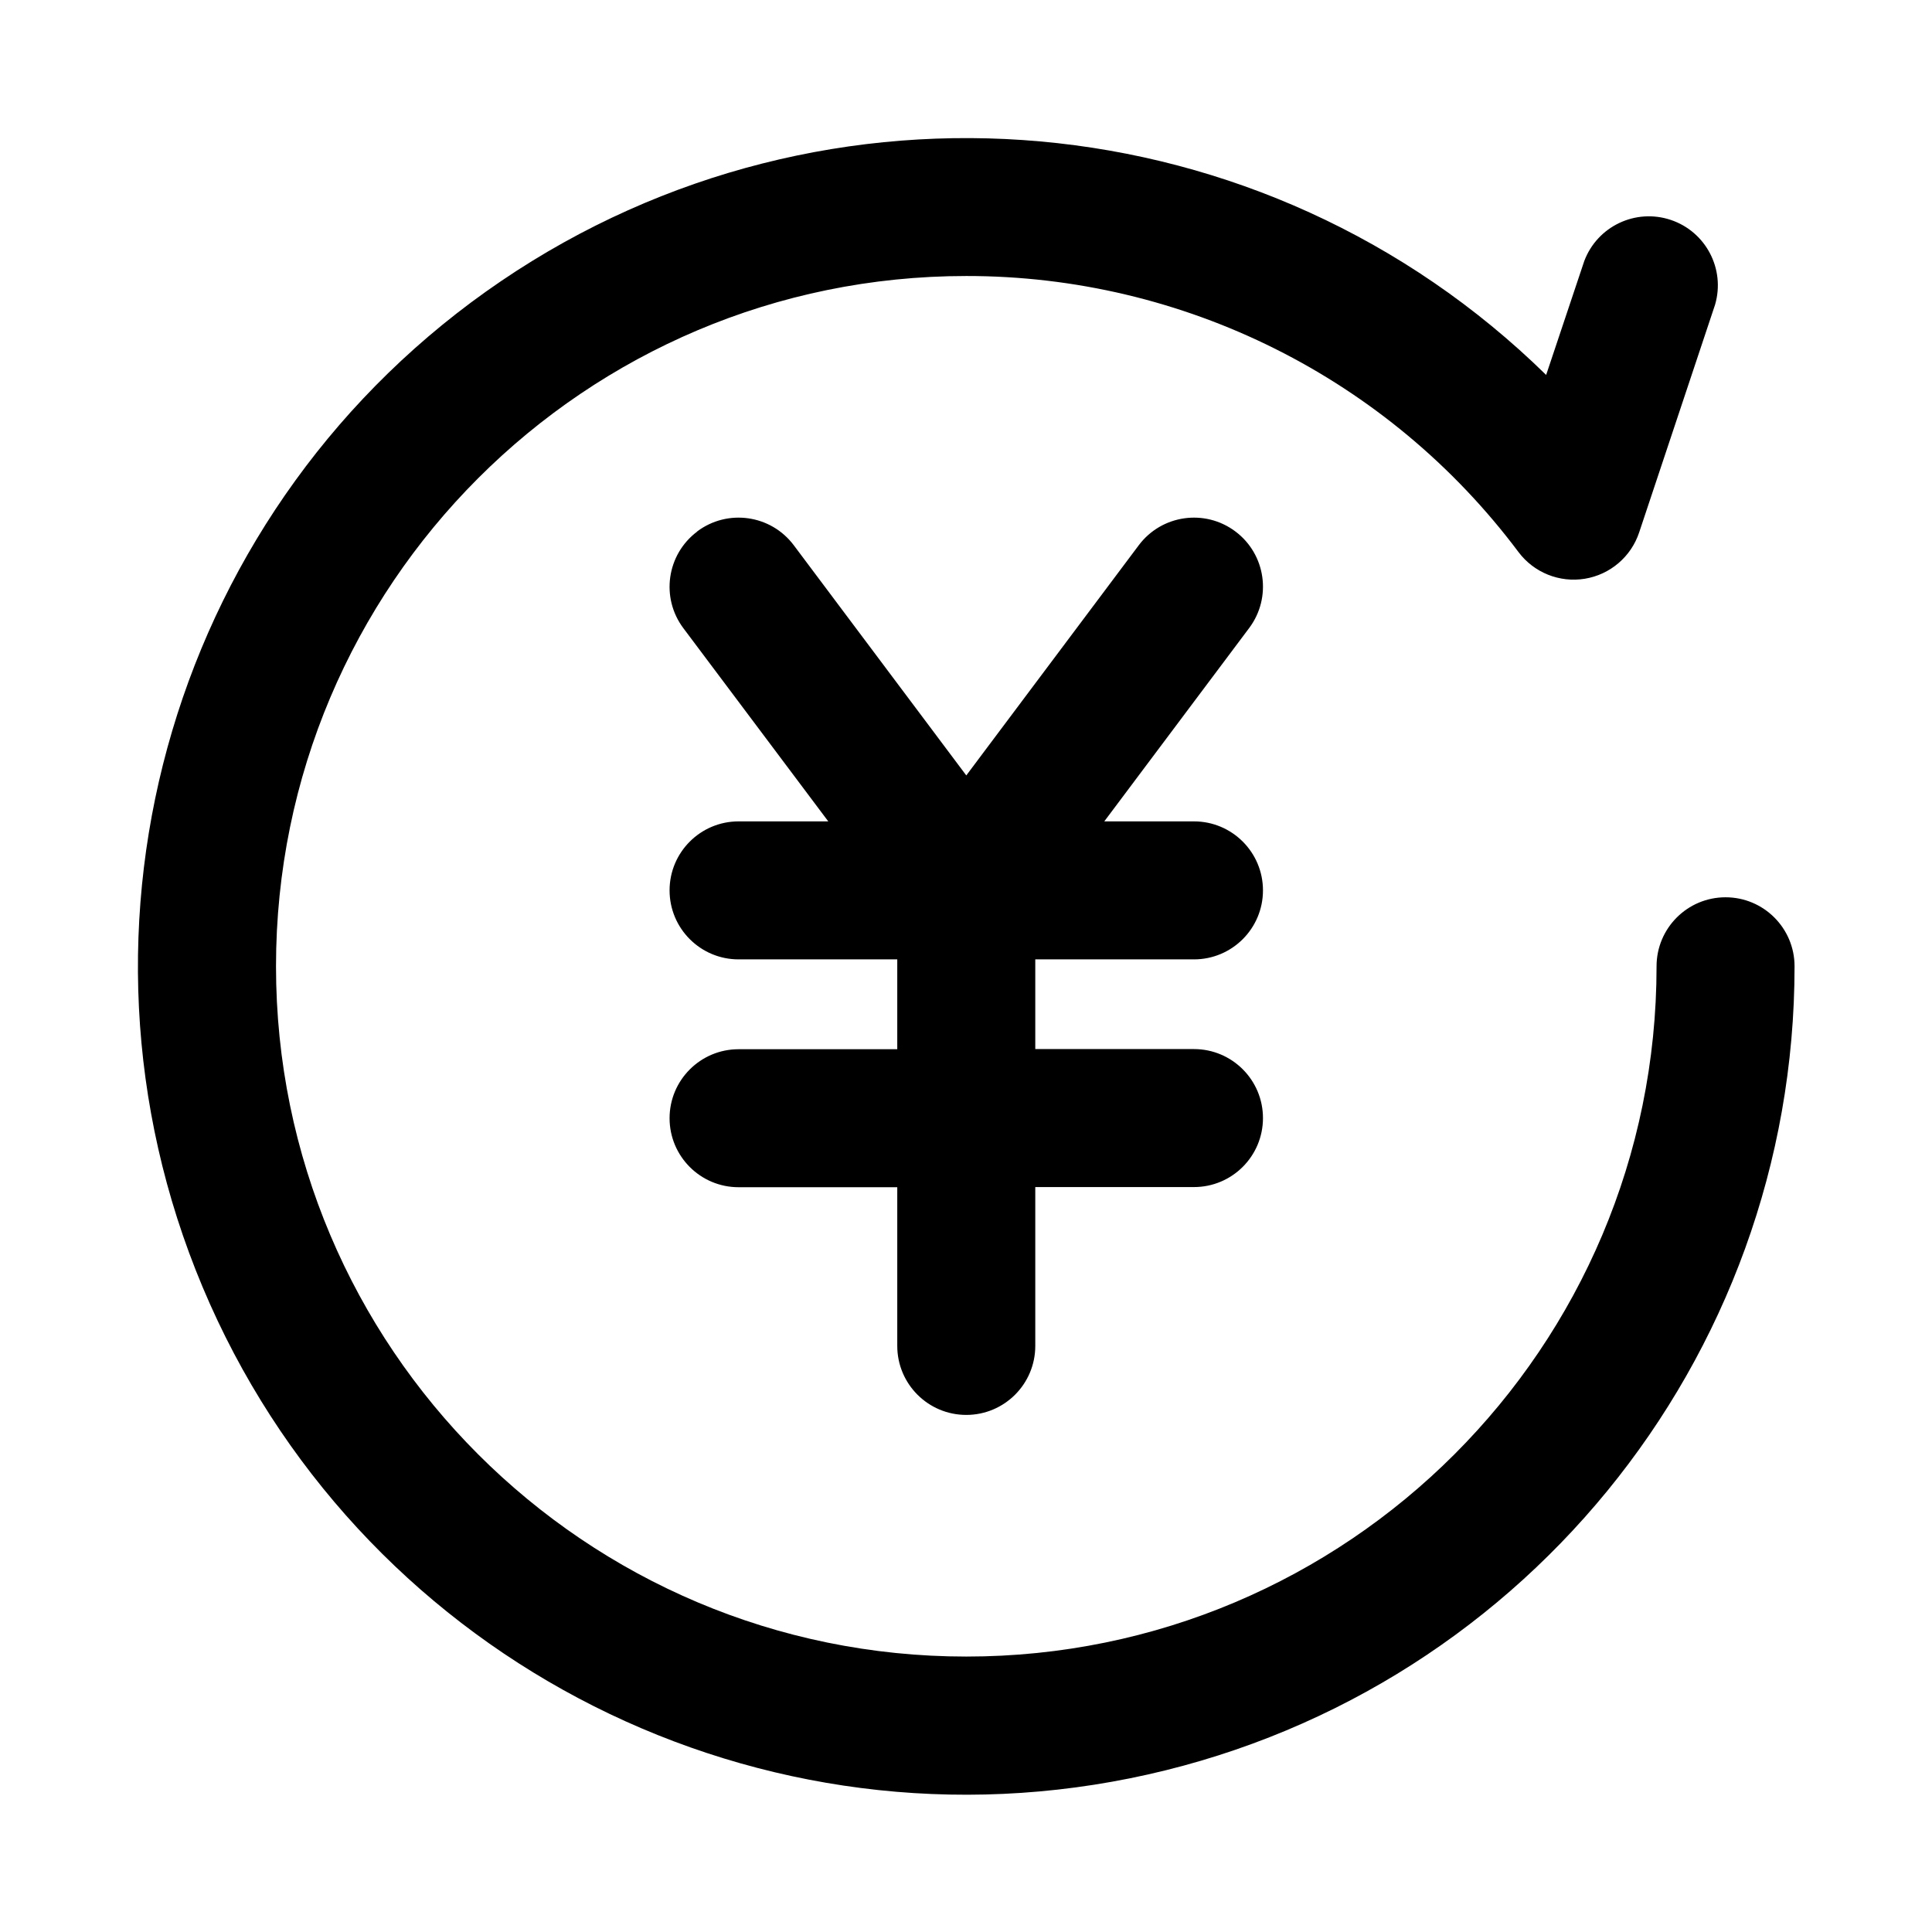
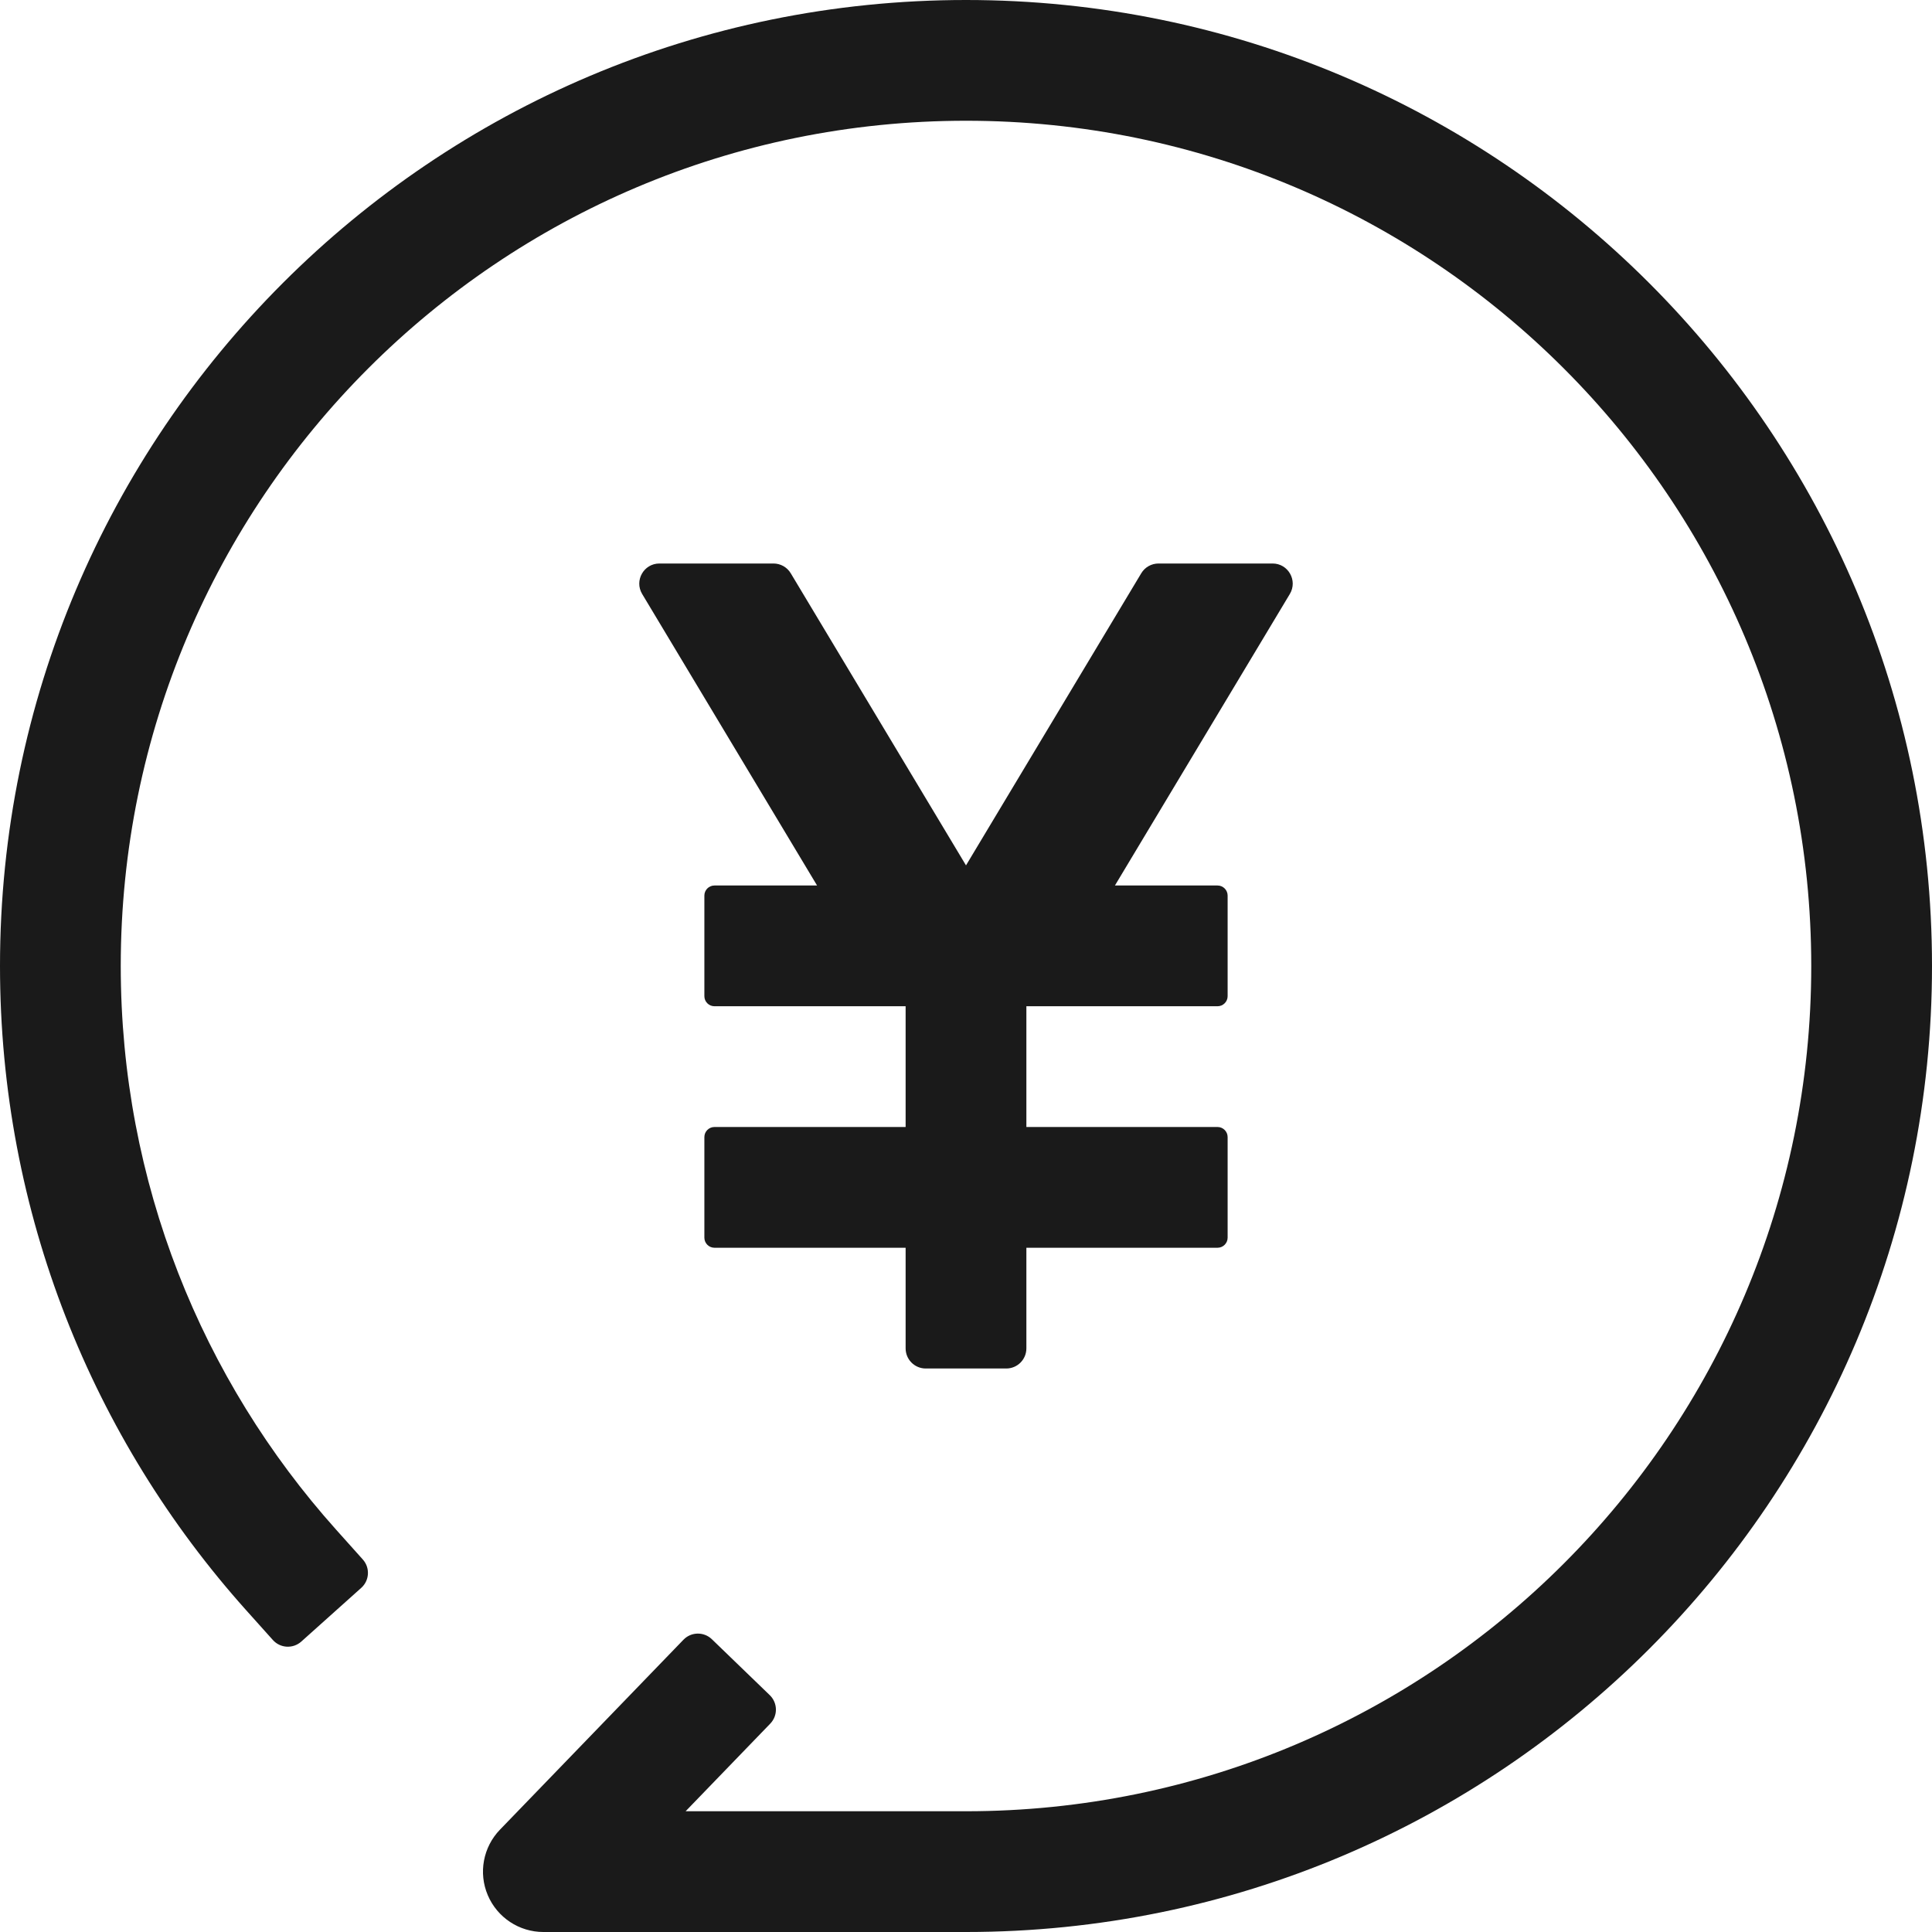
- <svg xmlns="http://www.w3.org/2000/svg" viewBox="0 0 1024 1024">
-   <path fill="undefined" d="M512.15 146.29a365.86 365.86 0 1 0 365.86 365.86 36.57 36.57 0 1 1 73.14 0 439 439 0 1 1-131.66-313.42l20.19-60.34a36.57 36.57 0 0 1 69.34 23.11l-40.23 120.69a36.57 36.57 0 0 1-63.93 10.45 365.28 365.28 0 0 0-292.71-146.35z m-142.63 135.38a36.57 36.57 0 0 1 51.2 7.32l91.43 122 91.42-122a36.57 36.57 0 1 1 58.52 43.88l-76.8 102.48h47.54a36.57 36.57 0 0 1 0 73.14h-84.11v47.54h84.11a36.57 36.57 0 1 1 0 73.14h-84.11v84.19a36.57 36.57 0 0 1-73.15 0v-84.11h-84.11a36.57 36.57 0 0 1 0-73.14h84.11v-47.62h-84.11a36.57 36.57 0 0 1 0-73.14h47.54l-76.8-102.4a36.57 36.57 0 0 1 7.32-51.2z" />
+ <svg xmlns="http://www.w3.org/2000/svg" fill="none" version="1.1" width="48" height="48" viewBox="0 0 48 48">
+   <defs>
+     <clipPath id="relay_svg_z_A0d3">
+       <path d="M0 0L48 0L48 48L0 48L0 0Z" />
+     </clipPath>
+   </defs>
+   <g style="mix-blend-mode:pass-through;opacity: 1;" transform="matrix(1,0,0,1,0,0)">
+     <g clip-path="url(#relay_svg_z_A0d3)">
+       <g style="mix-blend-mode:pass-through;opacity: 1;" transform="matrix(1,0,0,1,0,0)">
+         <path d="M24 3C12.402 3 3 12.402 3 24C3 29.379 5.021 34.283 8.347 38L9.014 38.745C9.198 38.95 9.181 39.267 8.974 39.451L7.485 40.785C7.278 40.969 6.963 40.951 6.779 40.745L6.111 40C2.312 35.755 0 30.146 0 24C0 10.745 10.745 0 24 0C37.255 0 48 10.745 48 24C48 37.255 37.255 48 24 48L13.5 48C12.899 48 12.354 47.64 12.119 47.086C11.883 46.532 12.003 45.891 12.421 45.458L16.98 40.739C17.171 40.54 17.488 40.535 17.686 40.726L19.125 42.116C19.323 42.308 19.329 42.624 19.137 42.823L17.034 45L24 45C35.598 45 45 35.598 45 24C45 12.402 35.598 3 24 3ZM15.954 14.757C15.755 14.424 15.994 14 16.383 14L19.217 14C19.392 14 19.556 14.092 19.646 14.243L24 21.5L28.354 14.243C28.444 14.092 28.608 14 28.783 14L31.617 14C32.006 14 32.245 14.424 32.046 14.757L27.7 22L30.25 22C30.387 22 30.5 22.112 30.5 22.25L30.5 24.75C30.5 24.888 30.387 25 30.25 25L25.5 25L25.5 28L30.25 28C30.387 28 30.5 28.112 30.5 28.25L30.5 30.75C30.5 30.888 30.387 31 30.25 31L25.5 31L25.5 33.5C25.5 33.776 25.277 34 25 34L23 34C22.723 34 22.5 33.776 22.5 33.5L22.5 31L17.75 31C17.613 31 17.5 30.888 17.5 30.75L17.5 28.25C17.5 28.112 17.613 28 17.75 28L22.5 28L22.5 25L17.75 25C17.613 25 17.5 24.888 17.5 24.75L17.5 22.25C17.5 22.112 17.613 22 17.75 22L20.3 22L15.954 14.757Z" fill-rule="NONZERO" fill="#1a1a1a" fill-opacity="1" style="mix-blend-mode:normal" />
+       </g>
+     </g>
+   </g>
</svg>
